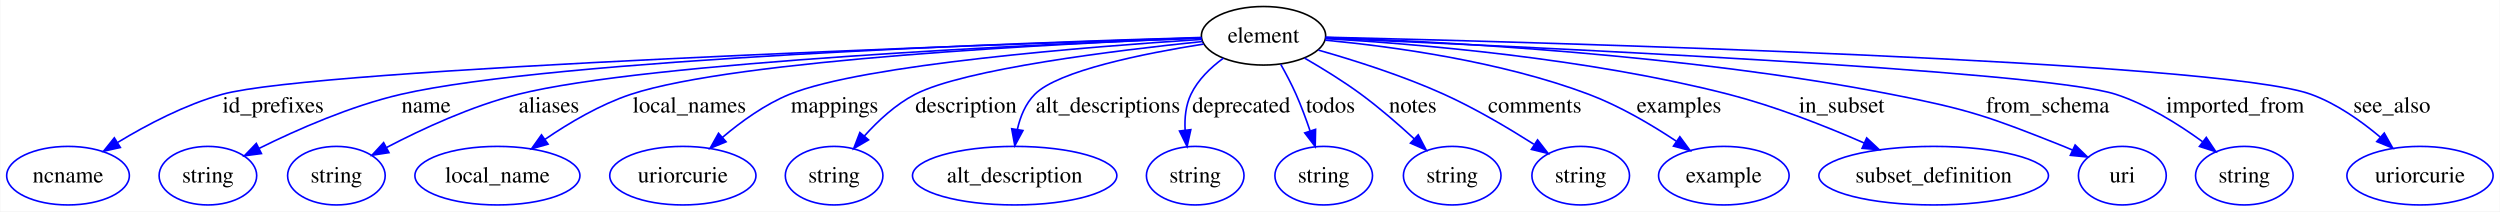
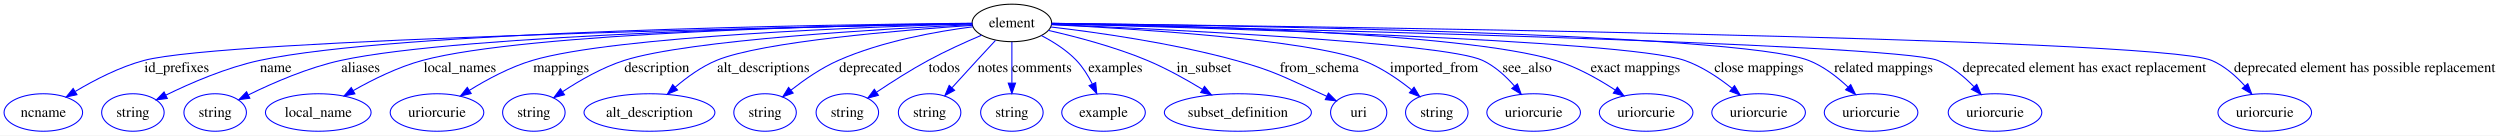
- <svg xmlns="http://www.w3.org/2000/svg" width="1537pt" height="130pt" viewBox="0.00 0.00 1536.58 130.00">
+ <svg xmlns="http://www.w3.org/2000/svg" width="2400pt" height="130pt" viewBox="0.00 0.00 2400.49 130.00">
  <g id="graph0" class="graph" transform="scale(1 1) rotate(0) translate(4 126)">
-     <polygon fill="#ffffff" stroke="transparent" points="-4,4 -4,-126 1532.576,-126 1532.576,4 -4,4" />
+     <polygon fill="#ffffff" stroke="transparent" points="-4,4 -4,-126 2396.488,-126 2396.488,4 -4,4" />
    <g id="node1" class="node">
-       <ellipse fill="none" stroke="#000000" cx="772.605" cy="-104" rx="38.194" ry="18" />
-       <text text-anchor="middle" x="772.605" y="-99.8" font-family="Times,serif" font-size="14.00" fill="#000000">element</text>
+       <ellipse fill="none" stroke="#000000" cx="967.605" cy="-104" rx="38.194" ry="18" />
+       <text text-anchor="middle" x="967.605" y="-99.8" font-family="Times,serif" font-size="14.00" fill="#000000">element</text>
    </g>
    <g id="node2" class="node">
      <ellipse fill="none" stroke="#0000ff" cx="37.605" cy="-18" rx="37.709" ry="18" />
      <text text-anchor="middle" x="37.605" y="-13.8" font-family="Times,serif" font-size="14.00" fill="#000000">ncname</text>
    </g>
    <g id="edge1" class="edge">
-       <path fill="none" stroke="#0000ff" d="M734.393,-102.801C605.307,-98.62 190.248,-84.062 132.391,-68 109.644,-61.685 86.161,-49.347 68.259,-38.508" />
-       <polygon fill="#0000ff" stroke="#0000ff" points="69.779,-35.331 59.44,-33.017 66.078,-41.274 69.779,-35.331" />
-       <text text-anchor="middle" x="163.711" y="-56.8" font-family="Times,serif" font-size="14.00" fill="#000000">id_prefixes</text>
+       <path fill="none" stroke="#0000ff" d="M929.475,-103.319C776.486,-100.453 211.698,-88.566 134.391,-68 110.937,-61.761 86.678,-49.214 68.314,-38.25" />
+       <polygon fill="#0000ff" stroke="#0000ff" points="69.897,-35.115 59.543,-32.867 66.235,-41.081 69.897,-35.115" />
+       <text text-anchor="middle" x="165.711" y="-56.8" font-family="Times,serif" font-size="14.00" fill="#000000">id_prefixes</text>
    </g>
    <g id="node3" class="node">
      <ellipse fill="none" stroke="#0000ff" cx="123.605" cy="-18" rx="30.003" ry="18" />
      <text text-anchor="middle" x="123.605" y="-13.8" font-family="Times,serif" font-size="14.00" fill="#000000">string</text>
    </g>
    <g id="edge2" class="edge">
-       <path fill="none" stroke="#0000ff" d="M734.288,-102.978C628.849,-99.915 336.021,-89.653 242.287,-68 211.461,-60.879 178.452,-46.354 155.091,-34.785" />
-       <polygon fill="#0000ff" stroke="#0000ff" points="156.52,-31.585 146.016,-30.199 153.362,-37.833 156.52,-31.585" />
-       <text text-anchor="middle" x="257.763" y="-56.8" font-family="Times,serif" font-size="14.00" fill="#000000">name</text>
+       <path fill="none" stroke="#0000ff" d="M929.472,-103.72C799.967,-102.514 377.712,-96.446 245.287,-68 213.352,-61.14 179.121,-46.34 155.127,-34.612" />
+       <polygon fill="#0000ff" stroke="#0000ff" points="156.653,-31.462 146.143,-30.13 153.529,-37.726 156.653,-31.462" />
+       <text text-anchor="middle" x="260.763" y="-56.8" font-family="Times,serif" font-size="14.00" fill="#000000">name</text>
    </g>
    <g id="node4" class="node">
      <ellipse fill="none" stroke="#0000ff" cx="202.605" cy="-18" rx="30.003" ry="18" />
      <text text-anchor="middle" x="202.605" y="-13.8" font-family="Times,serif" font-size="14.00" fill="#000000">string</text>
    </g>
    <g id="edge3" class="edge">
-       <path fill="none" stroke="#0000ff" d="M734.381,-102.647C639.193,-99.014 393.526,-87.943 314.287,-68 285.753,-60.819 255.404,-46.772 233.555,-35.391" />
-       <polygon fill="#0000ff" stroke="#0000ff" points="234.92,-32.153 224.448,-30.545 231.632,-38.332 234.92,-32.153" />
-       <text text-anchor="middle" x="333.263" y="-56.8" font-family="Times,serif" font-size="14.00" fill="#000000">aliases</text>
+       <path fill="none" stroke="#0000ff" d="M929.467,-103.452C809.362,-101.477 440.004,-93.439 323.287,-68 291.932,-61.166 258.367,-46.61 234.616,-34.957" />
+       <polygon fill="#0000ff" stroke="#0000ff" points="235.897,-31.685 225.389,-30.334 232.761,-37.943 235.897,-31.685" />
+       <text text-anchor="middle" x="342.263" y="-56.8" font-family="Times,serif" font-size="14.00" fill="#000000">aliases</text>
    </g>
    <g id="node5" class="node">
      <ellipse fill="none" stroke="#0000ff" cx="301.604" cy="-18" rx="50.731" ry="18" />
      <text text-anchor="middle" x="301.604" y="-13.8" font-family="Times,serif" font-size="14.00" fill="#000000">local_name</text>
    </g>
    <g id="edge4" class="edge">
-       <path fill="none" stroke="#0000ff" d="M734.469,-102.659C649.711,-99.327 448.091,-89.35 383.632,-68 364.839,-61.775 345.837,-50.573 330.862,-40.347" />
-       <polygon fill="#0000ff" stroke="#0000ff" points="332.732,-37.384 322.542,-34.485 328.7,-43.106 332.732,-37.384" />
-       <text text-anchor="middle" x="419.591" y="-56.8" font-family="Times,serif" font-size="14.00" fill="#000000">local_names</text>
+       <path fill="none" stroke="#0000ff" d="M929.412,-103.545C819.107,-101.919 501.562,-94.962 401.632,-68 378.275,-61.698 353.956,-49.685 335.147,-39.013" />
+       <polygon fill="#0000ff" stroke="#0000ff" points="336.787,-35.918 326.384,-33.913 333.266,-41.968 336.787,-35.918" />
+       <text text-anchor="middle" x="437.591" y="-56.8" font-family="Times,serif" font-size="14.00" fill="#000000">local_names</text>
    </g>
    <g id="node6" class="node">
      <ellipse fill="none" stroke="#0000ff" cx="415.604" cy="-18" rx="44.942" ry="18" />
      <text text-anchor="middle" x="415.604" y="-13.8" font-family="Times,serif" font-size="14.00" fill="#000000">uriorcurie</text>
    </g>
    <g id="edge5" class="edge">
-       <path fill="none" stroke="#0000ff" d="M734.766,-101.789C666.656,-97.405 526.305,-86.41 481.163,-68 466.086,-61.851 451.464,-51.295 439.87,-41.462" />
-       <polygon fill="#0000ff" stroke="#0000ff" points="442.172,-38.826 432.358,-34.833 437.54,-44.074 442.172,-38.826" />
-       <text text-anchor="middle" x="508.825" y="-56.8" font-family="Times,serif" font-size="14.00" fill="#000000">mappings</text>
+       <path fill="none" stroke="#0000ff" d="M929.443,-103.071C833.81,-100.415 585.942,-91.417 507.163,-68 485.727,-61.628 463.669,-49.771 446.576,-39.202" />
+       <polygon fill="#0000ff" stroke="#0000ff" points="448.437,-36.238 438.12,-33.828 444.683,-42.146 448.437,-36.238" />
+       <text text-anchor="middle" x="534.825" y="-56.8" font-family="Times,serif" font-size="14.00" fill="#000000">mappings</text>
    </g>
    <g id="node7" class="node">
      <ellipse fill="none" stroke="#0000ff" cx="508.604" cy="-18" rx="30.003" ry="18" />
      <text text-anchor="middle" x="508.604" y="-13.8" font-family="Times,serif" font-size="14.00" fill="#000000">string</text>
    </g>
    <g id="edge6" class="edge">
-       <path fill="none" stroke="#0000ff" d="M735.149,-100.485C682.2,-95.049 588.548,-83.582 558.397,-68 546.494,-61.848 535.673,-51.826 527.182,-42.364" />
-       <polygon fill="#0000ff" stroke="#0000ff" points="529.766,-40 520.625,-34.644 524.431,-44.532 529.766,-40" />
-       <text text-anchor="middle" x="589.708" y="-56.8" font-family="Times,serif" font-size="14.00" fill="#000000">description</text>
+       <path fill="none" stroke="#0000ff" d="M929.615,-102.367C847.707,-98.516 656.924,-87.677 595.397,-68 574.295,-61.251 552.699,-48.836 536.329,-38.065" />
+       <polygon fill="#0000ff" stroke="#0000ff" points="538.051,-35.005 527.808,-32.297 534.127,-40.801 538.051,-35.005" />
+       <text text-anchor="middle" x="626.708" y="-56.8" font-family="Times,serif" font-size="14.00" fill="#000000">description</text>
    </g>
    <g id="node8" class="node">
      <ellipse fill="none" stroke="#0000ff" cx="619.605" cy="-18" rx="62.825" ry="18" />
      <text text-anchor="middle" x="619.605" y="-13.8" font-family="Times,serif" font-size="14.00" fill="#000000">alt_description</text>
    </g>
    <g id="edge7" class="edge">
-       <path fill="none" stroke="#0000ff" d="M735.794,-98.921C699.161,-93.128 646.376,-82.542 631.956,-68 626.265,-62.261 623.053,-54.341 621.279,-46.496" />
-       <polygon fill="#0000ff" stroke="#0000ff" points="624.704,-45.748 619.687,-36.416 617.79,-46.839 624.704,-45.748" />
-       <text text-anchor="middle" x="676.929" y="-56.8" font-family="Times,serif" font-size="14.00" fill="#000000">alt_descriptions</text>
+       <path fill="none" stroke="#0000ff" d="M929.714,-101.678C863.016,-97.18 727.569,-86.1 683.956,-68 669.55,-62.021 655.618,-51.919 644.423,-42.355" />
+       <polygon fill="#0000ff" stroke="#0000ff" points="646.582,-39.59 636.787,-35.551 641.925,-44.817 646.582,-39.59" />
+       <text text-anchor="middle" x="728.929" y="-56.8" font-family="Times,serif" font-size="14.00" fill="#000000">alt_descriptions</text>
    </g>
    <g id="node9" class="node">
      <ellipse fill="none" stroke="#0000ff" cx="730.605" cy="-18" rx="30.003" ry="18" />
      <text text-anchor="middle" x="730.605" y="-13.8" font-family="Times,serif" font-size="14.00" fill="#000000">string</text>
    </g>
    <g id="edge8" class="edge">
-       <path fill="none" stroke="#0000ff" d="M747.873,-90.192C740.024,-84.438 732.277,-76.98 727.983,-68 724.773,-61.284 724.003,-53.465 724.401,-46.034" />
-       <polygon fill="#0000ff" stroke="#0000ff" points="727.896,-46.286 725.609,-35.941 720.946,-45.455 727.896,-46.286" />
-       <text text-anchor="middle" x="758.915" y="-56.8" font-family="Times,serif" font-size="14.00" fill="#000000">deprecated</text>
+       <path fill="none" stroke="#0000ff" d="M930.198,-100.295C895.522,-95.859 843.092,-86.565 800.983,-68 784.671,-60.808 768.323,-49.505 755.495,-39.464" />
+       <polygon fill="#0000ff" stroke="#0000ff" points="757.59,-36.657 747.609,-33.104 753.196,-42.106 757.59,-36.657" />
+       <text text-anchor="middle" x="831.915" y="-56.8" font-family="Times,serif" font-size="14.00" fill="#000000">deprecated</text>
    </g>
    <g id="node10" class="node">
      <ellipse fill="none" stroke="#0000ff" cx="809.605" cy="-18" rx="30.003" ry="18" />
      <text text-anchor="middle" x="809.605" y="-13.8" font-family="Times,serif" font-size="14.00" fill="#000000">string</text>
    </g>
    <g id="edge9" class="edge">
-       <path fill="none" stroke="#0000ff" d="M783.222,-86.378C786.46,-80.629 789.88,-74.144 792.605,-68 795.773,-60.855 798.717,-52.924 801.234,-45.523" />
-       <polygon fill="#0000ff" stroke="#0000ff" points="804.605,-46.475 804.382,-35.882 797.951,-44.301 804.605,-46.475" />
-       <text text-anchor="middle" x="813.773" y="-56.8" font-family="Times,serif" font-size="14.00" fill="#000000">todos</text>
+       <path fill="none" stroke="#0000ff" d="M938.466,-92.199C922.986,-85.618 903.794,-76.957 887.267,-68 870.338,-58.825 852.203,-47.257 837.719,-37.559" />
+       <polygon fill="#0000ff" stroke="#0000ff" points="839.458,-34.509 829.215,-31.8 835.533,-40.305 839.458,-34.509" />
+       <text text-anchor="middle" x="902.773" y="-56.8" font-family="Times,serif" font-size="14.00" fill="#000000">todos</text>
    </g>
    <g id="node11" class="node">
      <ellipse fill="none" stroke="#0000ff" cx="888.605" cy="-18" rx="30.003" ry="18" />
      <text text-anchor="middle" x="888.605" y="-13.8" font-family="Times,serif" font-size="14.00" fill="#000000">string</text>
    </g>
    <g id="edge10" class="edge">
-       <path fill="none" stroke="#0000ff" d="M797.8,-90.299C808.794,-83.966 821.648,-76.067 832.605,-68 843.868,-59.708 855.528,-49.581 865.274,-40.616" />
-       <polygon fill="#0000ff" stroke="#0000ff" points="867.722,-43.119 872.635,-33.732 862.941,-38.006 867.722,-43.119" />
-       <text text-anchor="middle" x="864.38" y="-56.8" font-family="Times,serif" font-size="14.00" fill="#000000">notes</text>
+       <path fill="none" stroke="#0000ff" d="M951.857,-87.191C946.224,-81.154 939.839,-74.286 934.053,-68 926.226,-59.497 917.693,-50.134 910.156,-41.831" />
+       <polygon fill="#0000ff" stroke="#0000ff" points="912.601,-39.317 903.29,-34.26 907.415,-44.019 912.601,-39.317" />
+       <text text-anchor="middle" x="949.38" y="-56.8" font-family="Times,serif" font-size="14.00" fill="#000000">notes</text>
    </g>
    <g id="node12" class="node">
      <ellipse fill="none" stroke="#0000ff" cx="967.605" cy="-18" rx="30.003" ry="18" />
      <text text-anchor="middle" x="967.605" y="-13.8" font-family="Times,serif" font-size="14.00" fill="#000000">string</text>
    </g>
    <g id="edge11" class="edge">
-       <path fill="none" stroke="#0000ff" d="M806.364,-95.178C828.748,-88.817 858.506,-79.367 883.605,-68 902.731,-59.337 922.989,-47.37 938.819,-37.315" />
-       <polygon fill="#0000ff" stroke="#0000ff" points="941.082,-40.02 947.585,-31.655 937.285,-34.139 941.082,-40.02" />
-       <text text-anchor="middle" x="939.377" y="-56.8" font-family="Times,serif" font-size="14.00" fill="#000000">comments</text>
+       <path fill="none" stroke="#0000ff" d="M967.605,-85.762C967.605,-74.36 967.605,-59.434 967.605,-46.494" />
+       <polygon fill="#0000ff" stroke="#0000ff" points="971.105,-46.212 967.605,-36.212 964.105,-46.212 971.105,-46.212" />
+       <text text-anchor="middle" x="996.377" y="-56.8" font-family="Times,serif" font-size="14.00" fill="#000000">comments</text>
    </g>
    <g id="node13" class="node">
      <ellipse fill="none" stroke="#0000ff" cx="1055.604" cy="-18" rx="40.123" ry="18" />
      <text text-anchor="middle" x="1055.604" y="-13.8" font-family="Times,serif" font-size="14.00" fill="#000000">example</text>
    </g>
    <g id="edge12" class="edge">
-       <path fill="none" stroke="#0000ff" d="M810.55,-101.294C851.606,-97.43 918.457,-88.39 972.605,-68 991.555,-60.864 1011.036,-49.384 1026.358,-39.222" />
-       <polygon fill="#0000ff" stroke="#0000ff" points="1028.564,-41.954 1034.863,-33.435 1024.626,-36.167 1028.564,-41.954" />
-       <text text-anchor="middle" x="1028.039" y="-56.8" font-family="Times,serif" font-size="14.00" fill="#000000">examples</text>
+       <path fill="none" stroke="#0000ff" d="M995.876,-91.892C1007.375,-85.944 1020.151,-77.904 1029.604,-68 1035.752,-61.559 1040.814,-53.38 1044.786,-45.511" />
+       <polygon fill="#0000ff" stroke="#0000ff" points="1048.069,-46.751 1049.09,-36.206 1041.715,-43.813 1048.069,-46.751" />
+       <text text-anchor="middle" x="1067.039" y="-56.8" font-family="Times,serif" font-size="14.00" fill="#000000">examples</text>
    </g>
    <g id="node14" class="node">
      <ellipse fill="none" stroke="#0000ff" cx="1184.604" cy="-18" rx="70.577" ry="18" />
      <text text-anchor="middle" x="1184.604" y="-13.8" font-family="Times,serif" font-size="14.00" fill="#000000">subset_definition</text>
    </g>
    <g id="edge13" class="edge">
-       <path fill="none" stroke="#0000ff" d="M810.651,-102.266C865.996,-99.059 971.6,-90.354 1058.604,-68 1087.179,-60.658 1117.982,-48.517 1141.979,-38.038" />
-       <polygon fill="#0000ff" stroke="#0000ff" points="1143.433,-41.222 1151.155,-33.967 1140.595,-34.823 1143.433,-41.222" />
-       <text text-anchor="middle" x="1128.049" y="-56.8" font-family="Times,serif" font-size="14.00" fill="#000000">in_subset</text>
+       <path fill="none" stroke="#0000ff" d="M1002.614,-96.825C1029.246,-90.77 1066.49,-81.004 1097.604,-68 1115.744,-60.419 1134.797,-49.805 1150.433,-40.306" />
+       <polygon fill="#0000ff" stroke="#0000ff" points="1152.551,-43.111 1159.212,-34.873 1148.867,-37.159 1152.551,-43.111" />
+       <text text-anchor="middle" x="1152.049" y="-56.8" font-family="Times,serif" font-size="14.00" fill="#000000">in_subset</text>
    </g>
    <g id="node15" class="node">
      <ellipse fill="none" stroke="#0000ff" cx="1300.604" cy="-18" rx="27" ry="18" />
      <text text-anchor="middle" x="1300.604" y="-13.8" font-family="Times,serif" font-size="14.00" fill="#000000">uri</text>
    </g>
    <g id="edge14" class="edge">
-       <path fill="none" stroke="#0000ff" d="M810.769,-102.968C880.468,-100.525 1032.772,-92.604 1158.604,-68 1206.901,-58.557 1218.875,-54.181 1264.604,-36 1266.406,-35.284 1268.241,-34.511 1270.079,-33.703" />
-       <polygon fill="#0000ff" stroke="#0000ff" points="1271.592,-36.859 1279.176,-29.461 1268.633,-30.515 1271.592,-36.859" />
-       <text text-anchor="middle" x="1254.701" y="-56.8" font-family="Times,serif" font-size="14.00" fill="#000000">from_schema</text>
+       <path fill="none" stroke="#0000ff" d="M1005.013,-100.108C1048.308,-95.06 1121.492,-84.847 1182.604,-68 1220.319,-57.603 1228.849,-51.876 1264.604,-36 1266.377,-35.213 1268.188,-34.385 1270.008,-33.535" />
+       <polygon fill="#0000ff" stroke="#0000ff" points="1271.566,-36.669 1279.056,-29.176 1268.527,-30.363 1271.566,-36.669" />
+       <text text-anchor="middle" x="1262.701" y="-56.8" font-family="Times,serif" font-size="14.00" fill="#000000">from_schema</text>
    </g>
    <g id="node16" class="node">
      <ellipse fill="none" stroke="#0000ff" cx="1375.604" cy="-18" rx="30.003" ry="18" />
      <text text-anchor="middle" x="1375.604" y="-13.8" font-family="Times,serif" font-size="14.00" fill="#000000">string</text>
    </g>
    <g id="edge15" class="edge">
-       <path fill="none" stroke="#0000ff" d="M810.846,-102.458C923.788,-97.753 1250.838,-82.986 1296.604,-68 1315.947,-61.667 1335.294,-49.542 1350.001,-38.819" />
-       <polygon fill="#0000ff" stroke="#0000ff" points="1352.211,-41.536 1358.089,-32.721 1347.997,-35.947 1352.211,-41.536" />
-       <text text-anchor="middle" x="1369.984" y="-56.8" font-family="Times,serif" font-size="14.00" fill="#000000">imported_from</text>
+       <path fill="none" stroke="#0000ff" d="M1005.569,-102.342C1081.764,-98.624 1250.638,-88.313 1304.604,-68 1321.619,-61.596 1338.358,-50.131 1351.305,-39.794" />
+       <polygon fill="#0000ff" stroke="#0000ff" points="1353.763,-42.303 1359.231,-33.229 1349.298,-36.913 1353.763,-42.303" />
+       <text text-anchor="middle" x="1372.984" y="-56.8" font-family="Times,serif" font-size="14.00" fill="#000000">imported_from</text>
    </g>
    <g id="node17" class="node">
-       <ellipse fill="none" stroke="#0000ff" cx="1483.604" cy="-18" rx="44.942" ry="18" />
-       <text text-anchor="middle" x="1483.604" y="-13.8" font-family="Times,serif" font-size="14.00" fill="#000000">uriorcurie</text>
+       <ellipse fill="none" stroke="#0000ff" cx="1468.604" cy="-18" rx="44.942" ry="18" />
+       <text text-anchor="middle" x="1468.604" y="-13.8" font-family="Times,serif" font-size="14.00" fill="#000000">uriorcurie</text>
    </g>
    <g id="edge16" class="edge">
-       <path fill="none" stroke="#0000ff" d="M810.696,-103.15C940.371,-100.082 1359.77,-88.648 1416.604,-68 1432.233,-62.322 1447.291,-51.713 1459.16,-41.723" />
-       <polygon fill="#0000ff" stroke="#0000ff" points="1461.637,-44.206 1466.835,-34.974 1457.014,-38.949 1461.637,-44.206" />
-       <text text-anchor="middle" x="1466.318" y="-56.8" font-family="Times,serif" font-size="14.00" fill="#000000">see_also</text>
+       <path fill="none" stroke="#0000ff" d="M1005.775,-102.492C1107.97,-98.238 1382.57,-85.322 1419.604,-68 1431.474,-62.449 1442.037,-52.705 1450.288,-43.285" />
+       <polygon fill="#0000ff" stroke="#0000ff" points="1453.003,-45.493 1456.653,-35.547 1447.598,-41.046 1453.003,-45.493" />
+       <text text-anchor="middle" x="1462.318" y="-56.8" font-family="Times,serif" font-size="14.00" fill="#000000">see_also</text>
+     </g>
+     <g id="node18" class="node">
+       <ellipse fill="none" stroke="#0000ff" cx="1576.604" cy="-18" rx="44.942" ry="18" />
+       <text text-anchor="middle" x="1576.604" y="-13.8" font-family="Times,serif" font-size="14.00" fill="#000000">uriorcurie</text>
+     </g>
+     <g id="edge17" class="edge">
+       <path fill="none" stroke="#0000ff" d="M1005.867,-103.582C1110.415,-102.09 1399.11,-95.522 1489.604,-68 1509.996,-61.798 1530.767,-50.105 1546.898,-39.585" />
+       <polygon fill="#0000ff" stroke="#0000ff" points="1549.003,-42.387 1555.35,-33.903 1545.098,-36.577 1549.003,-42.387" />
+       <text text-anchor="middle" x="1566.341" y="-56.8" font-family="Times,serif" font-size="14.00" fill="#000000">exact mappings</text>
+     </g>
+     <g id="node19" class="node">
+       <ellipse fill="none" stroke="#0000ff" cx="1684.604" cy="-18" rx="44.942" ry="18" />
+       <text text-anchor="middle" x="1684.604" y="-13.8" font-family="Times,serif" font-size="14.00" fill="#000000">uriorcurie</text>
+     </g>
+     <g id="edge18" class="edge">
+       <path fill="none" stroke="#0000ff" d="M1005.794,-103.097C1135.804,-99.854 1556.312,-87.92 1613.604,-68 1630.192,-62.233 1646.384,-51.362 1659.106,-41.226" />
+       <polygon fill="#0000ff" stroke="#0000ff" points="1661.473,-43.81 1666.935,-34.732 1657.004,-38.423 1661.473,-43.81" />
+       <text text-anchor="middle" x="1684.958" y="-56.8" font-family="Times,serif" font-size="14.00" fill="#000000">close mappings</text>
+     </g>
+     <g id="node20" class="node">
+       <ellipse fill="none" stroke="#0000ff" cx="1792.604" cy="-18" rx="44.942" ry="18" />
+       <text text-anchor="middle" x="1792.604" y="-13.8" font-family="Times,serif" font-size="14.00" fill="#000000">uriorcurie</text>
+     </g>
+     <g id="edge19" class="edge">
+       <path fill="none" stroke="#0000ff" d="M1006.174,-103.62C1151.977,-101.99 1664.681,-94.414 1732.604,-68 1746.703,-62.517 1759.909,-52.318 1770.322,-42.553" />
+       <polygon fill="#0000ff" stroke="#0000ff" points="1773.054,-44.774 1777.709,-35.257 1768.135,-39.794 1773.054,-44.774" />
+       <text text-anchor="middle" x="1804.617" y="-56.8" font-family="Times,serif" font-size="14.00" fill="#000000">related mappings</text>
+     </g>
+     <g id="node21" class="node">
+       <ellipse fill="none" stroke="#0000ff" cx="1911.604" cy="-18" rx="44.942" ry="18" />
+       <text text-anchor="middle" x="1911.604" y="-13.8" font-family="Times,serif" font-size="14.00" fill="#000000">uriorcurie</text>
+     </g>
+     <g id="edge20" class="edge">
+       <path fill="none" stroke="#0000ff" d="M1005.849,-103.18C1171.033,-99.546 1816.744,-84.345 1856.604,-68 1869.794,-62.592 1881.842,-52.54 1891.278,-42.86" />
+       <polygon fill="#0000ff" stroke="#0000ff" points="1894.063,-45.002 1898.257,-35.273 1888.911,-40.263 1894.063,-45.002" />
+       <text text-anchor="middle" x="1997.367" y="-56.8" font-family="Times,serif" font-size="14.00" fill="#000000">deprecated element has exact replacement</text>
+     </g>
+     <g id="node22" class="node">
+       <ellipse fill="none" stroke="#0000ff" cx="2170.604" cy="-18" rx="44.942" ry="18" />
+       <text text-anchor="middle" x="2170.604" y="-13.8" font-family="Times,serif" font-size="14.00" fill="#000000">uriorcurie</text>
+     </g>
+     <g id="edge21" class="edge">
+       <path fill="none" stroke="#0000ff" d="M1005.951,-103.584C1200.083,-101.379 2067.326,-90.311 2119.604,-68 2131.9,-62.753 2142.884,-53.057 2151.481,-43.591" />
+       <polygon fill="#0000ff" stroke="#0000ff" points="2154.301,-45.678 2158.118,-35.795 2148.97,-41.141 2154.301,-45.678" />
+       <text text-anchor="middle" x="2266.546" y="-56.8" font-family="Times,serif" font-size="14.00" fill="#000000">deprecated element has possible replacement</text>
    </g>
  </g>
</svg>
